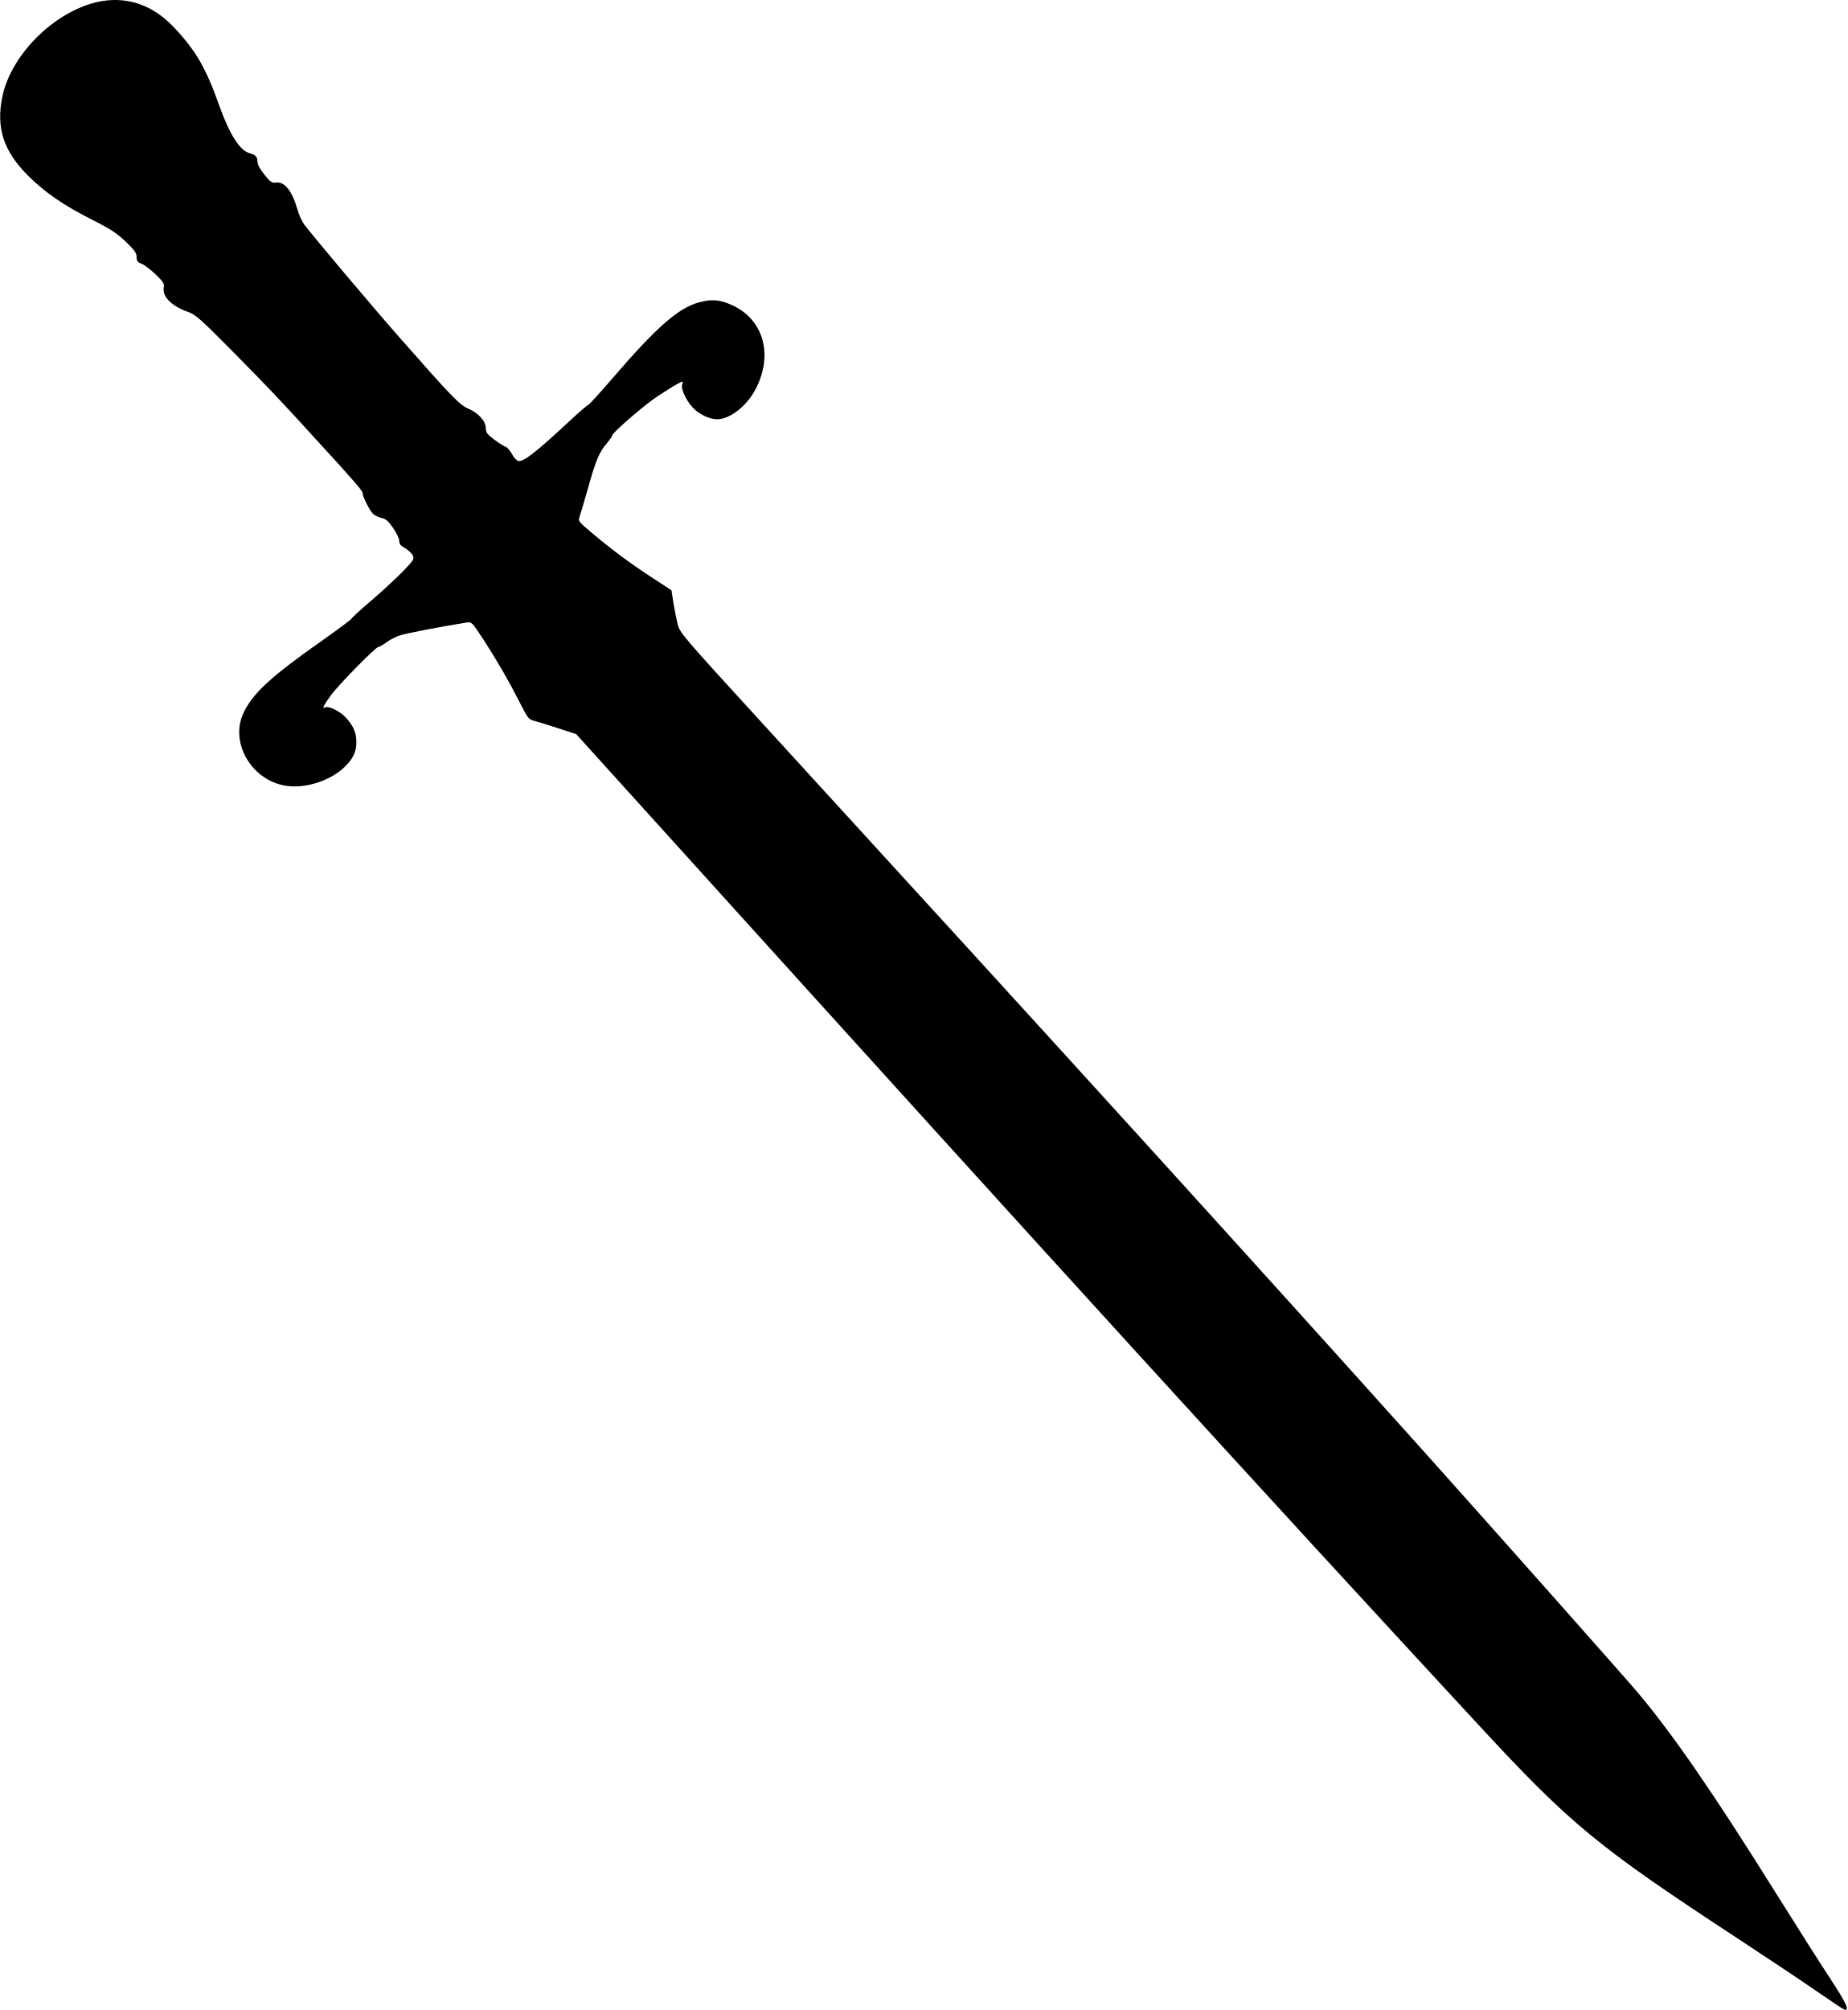
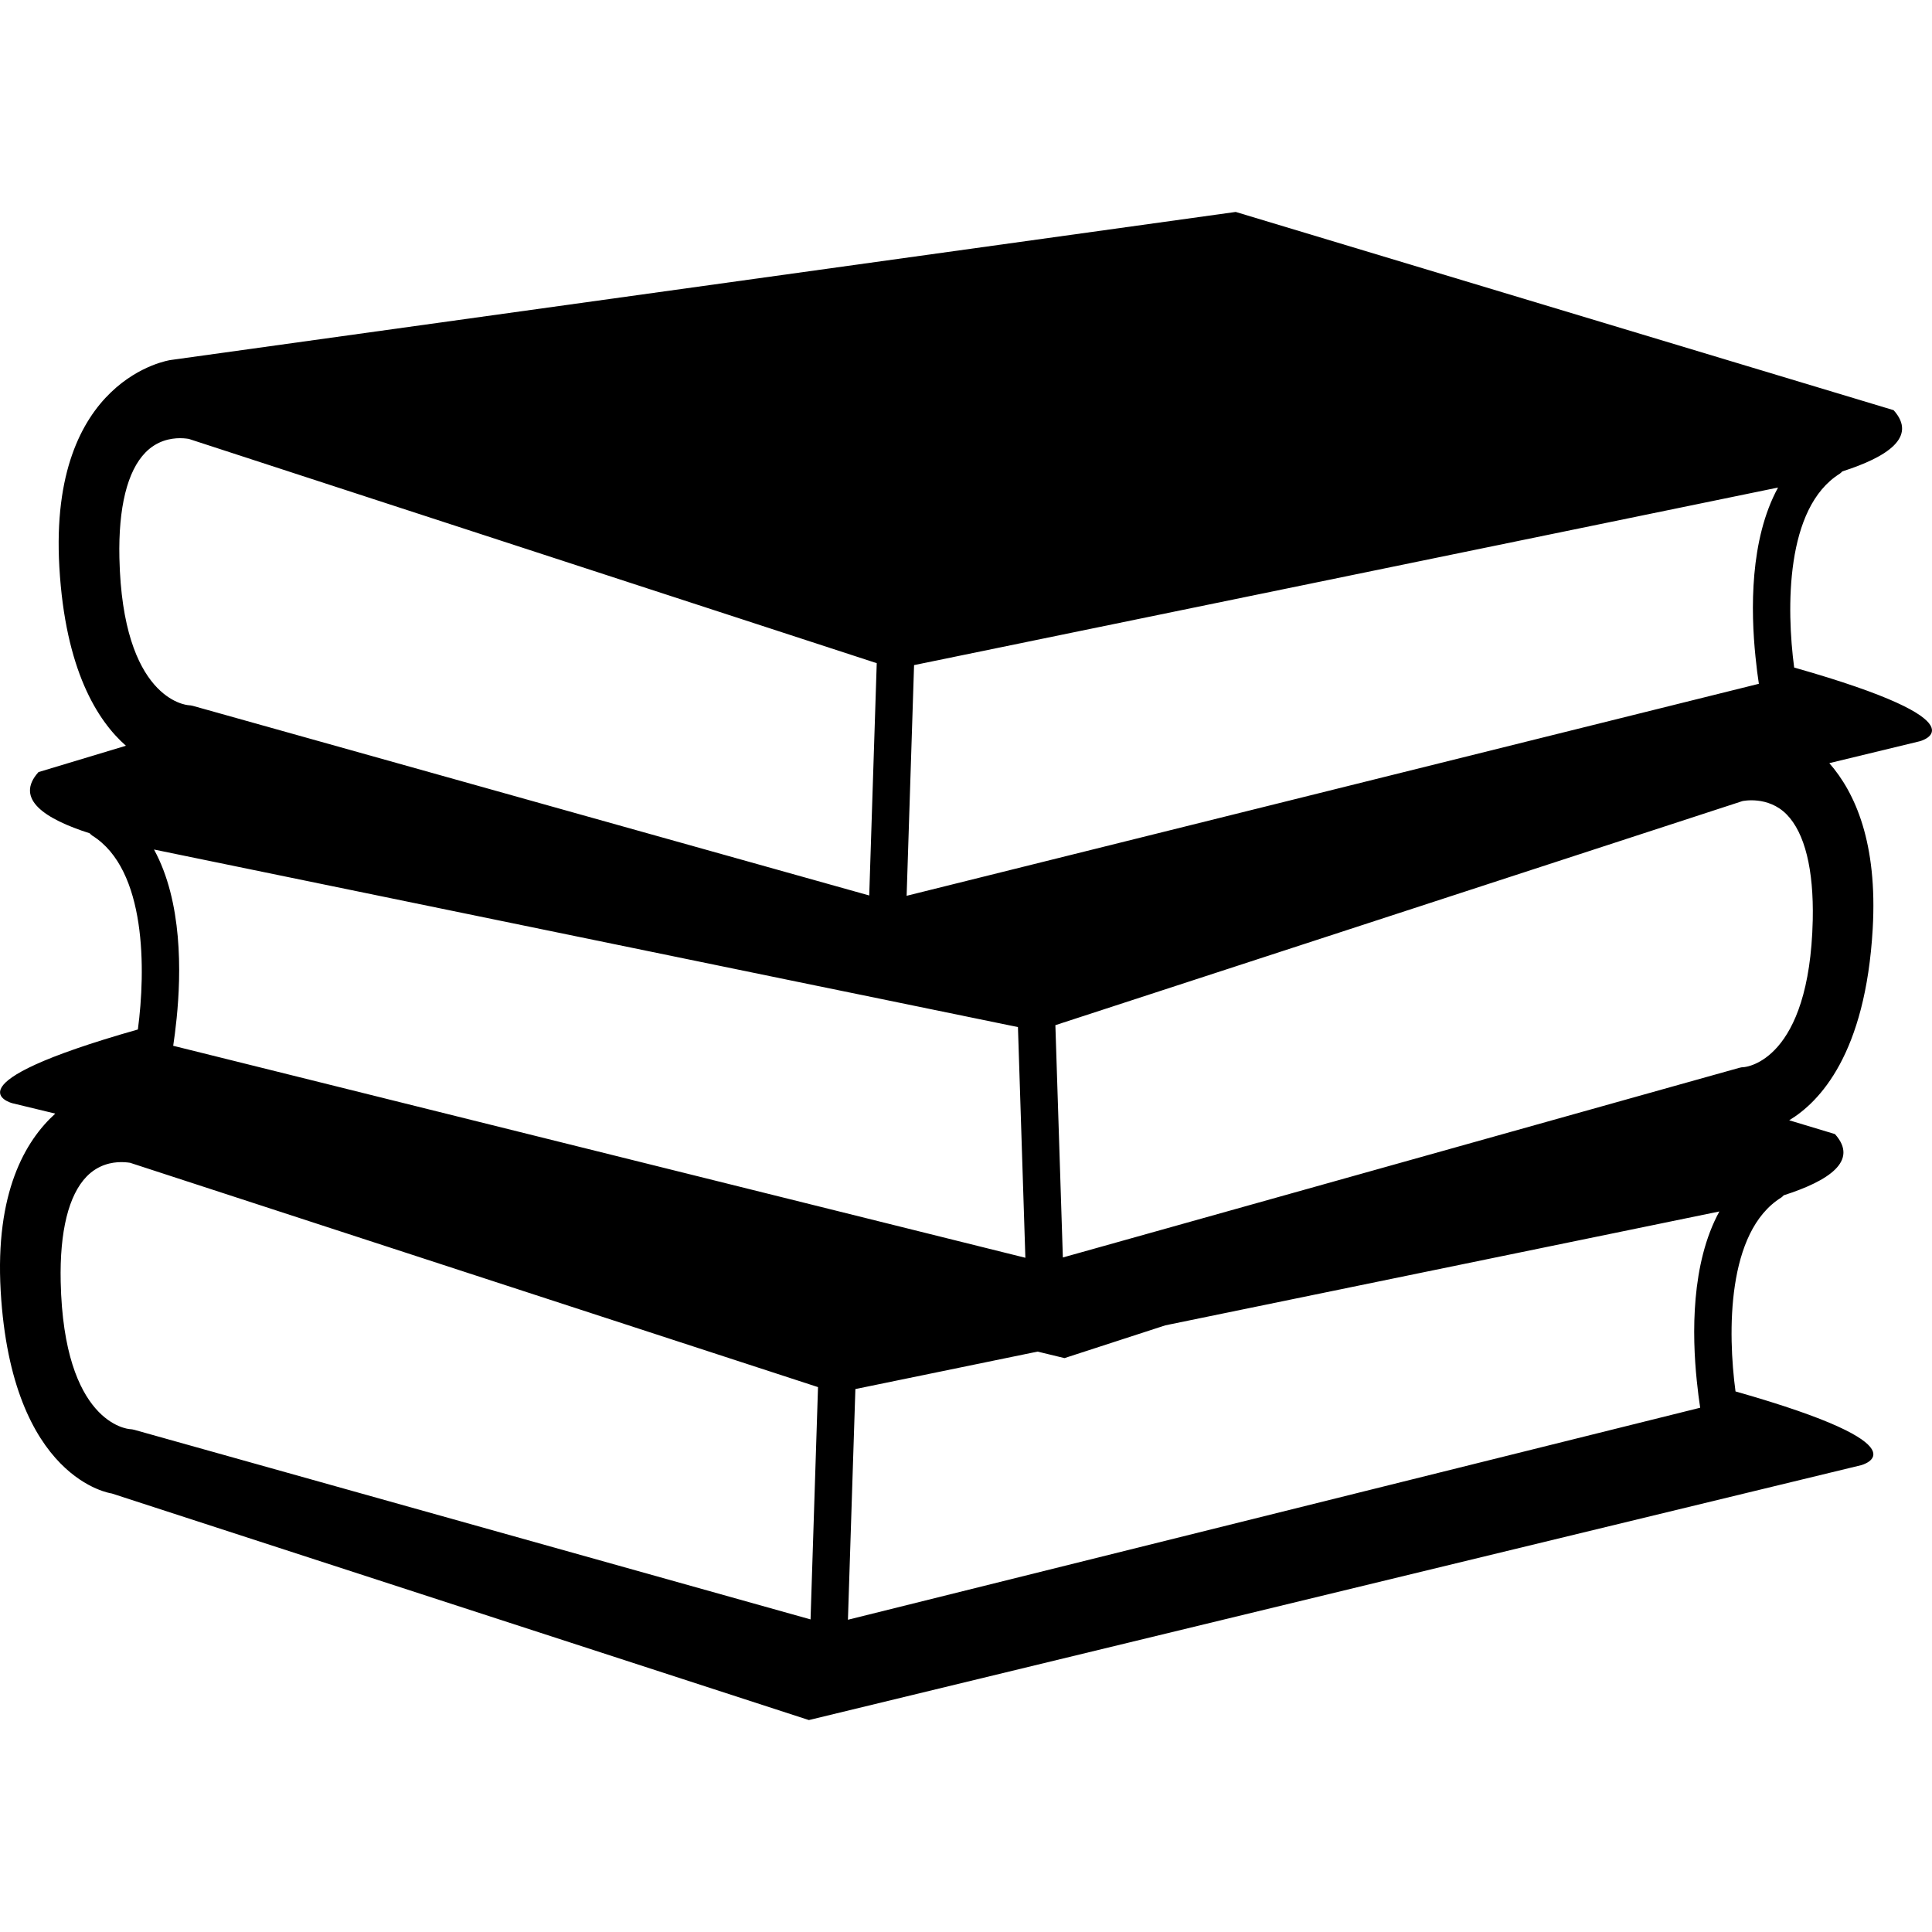
- <svg xmlns="http://www.w3.org/2000/svg" version="1.0" width="1177pt" height="1280pt" viewBox="0 0 1177 1280" preserveAspectRatio="xMidYMid meet">
-   <g transform="translate(0,1280) scale(0.1,-0.1)" fill="#000000" stroke="none">
-     <path d="M650 12793 c-282 -47 -577 -329 -635 -608 -41 -199 7 -348 165 -505 107 -106 224 -187 408 -280 117 -59 156 -85 213 -139 56 -54 69 -72 69 -97 0 -26 6 -34 33 -44 17 -7 58 -38 89 -68 48 -47 56 -59 51 -82 -11 -58 49 -119 154 -156 46 -16 78 -43 266 -233 230 -232 330 -337 557 -587 243 -265 290 -320 290 -335 0 -24 46 -113 68 -133 12 -10 36 -21 54 -25 25 -5 42 -20 72 -63 21 -31 39 -68 39 -82 -1 -20 9 -31 37 -47 21 -12 43 -33 49 -46 11 -23 6 -30 -61 -100 -40 -41 -130 -125 -200 -185 -71 -60 -128 -113 -128 -117 0 -4 -87 -69 -192 -143 -326 -229 -438 -334 -497 -458 -92 -195 60 -443 287 -466 121 -13 271 38 357 122 54 52 75 96 75 159 0 58 -19 102 -65 153 -36 41 -114 80 -134 67 -22 -13 -10 13 35 75 48 67 287 310 304 310 6 0 28 13 51 29 22 17 61 37 87 45 38 13 280 59 427 82 29 5 33 0 107 -113 89 -138 158 -258 231 -401 49 -98 54 -103 92 -113 22 -6 91 -27 152 -47 l113 -37 692 -765 c2361 -2611 3683 -4061 5056 -5545 588 -636 758 -775 1657 -1364 187 -123 411 -272 497 -332 87 -60 165 -112 173 -115 41 -16 18 36 -88 197 -63 96 -221 345 -352 554 -393 629 -650 1001 -872 1265 -79 94 -945 1070 -1362 1535 -1103 1229 -2251 2493 -4203 4626 -528 577 -537 588 -552 645 -8 33 -20 94 -27 137 l-12 78 -130 85 c-143 94 -247 171 -379 282 -80 67 -86 75 -78 97 5 14 30 97 55 185 51 182 72 231 121 288 19 22 34 45 34 50 0 13 151 147 243 216 63 47 190 126 204 126 2 0 2 -9 -2 -19 -10 -32 34 -118 81 -160 41 -36 99 -61 141 -61 84 0 194 87 250 200 106 211 47 428 -142 521 -82 40 -138 47 -221 24 -131 -35 -270 -156 -544 -474 -85 -99 -159 -180 -164 -180 -5 -1 -51 -40 -103 -88 -229 -214 -311 -278 -343 -268 -11 4 -29 24 -40 45 -11 21 -29 41 -40 45 -11 3 -43 24 -72 46 -45 33 -53 44 -54 74 -1 45 -48 96 -114 124 -53 23 -108 80 -431 447 -165 187 -553 647 -611 724 -14 19 -34 62 -43 95 -35 121 -83 181 -138 172 -25 -3 -35 4 -73 51 -28 35 -44 64 -44 82 0 31 -13 45 -51 55 -61 15 -128 121 -194 307 -83 235 -151 352 -293 500 -128 133 -284 189 -452 161z" />
+ <svg xmlns="http://www.w3.org/2000/svg" fill="#000000" version="1.1" id="Capa_1" width="800px" height="800px" viewBox="0 0 335.08 335.079" xml:space="preserve">
+   <g>
+     <g>
+       <path d="M311.175,115.775c-1.355-10.186-1.546-27.73,7.915-33.621c0.169-0.108,0.295-0.264,0.443-0.398    c7.735-2.474,13.088-5.946,8.886-10.618l-114.102-34.38L29.56,62.445c0,0-21.157,3.024-19.267,35.894    c1.026,17.89,6.637,26.676,11.544,31l-15.161,4.569c-4.208,4.672,1.144,8.145,8.88,10.615c0.147,0.138,0.271,0.293,0.443,0.401    c9.455,5.896,9.273,23.438,7.913,33.626c-33.967,9.645-21.774,12.788-21.774,12.788l7.451,1.803    c-5.241,4.736-10.446,13.717-9.471,30.75c1.891,32.864,19.269,35.132,19.269,35.132l120.904,39.298l182.49-44.202    c0,0,12.197-3.148-21.779-12.794c-1.366-10.172-1.556-27.712,7.921-33.623c0.174-0.105,0.301-0.264,0.442-0.396    c7.736-2.474,13.084-5.943,8.881-10.615l-7.932-2.395c5.29-3.19,13.236-11.527,14.481-33.183    c0.859-14.896-3.027-23.62-7.525-28.756l15.678-3.794C332.949,128.569,345.146,125.421,311.175,115.775z M158.533,115.354    l30.688-6.307l103.708-21.312l15.451-3.178c-4.937,9.036-4.73,21.402-3.913,29.35c0.179,1.798,0.385,3.44,0.585,4.688    L288.14,122.8l-130.897,32.563L158.533,115.354z M26.71,147.337l15.449,3.178l99.597,20.474l8.701,1.782l0,0l0,0l26.093,5.363    l1.287,40.01L43.303,184.673l-13.263-3.296c0.195-1.25,0.401-2.89,0.588-4.693C31.44,168.742,31.651,156.373,26.71,147.337z     M20.708,96.757c-0.187-8.743,1.371-15.066,4.52-18.28c2.004-2.052,4.369-2.479,5.991-2.479c0.857,0,1.474,0.119,1.516,0.119    l79.607,25.953l39.717,12.949l-1.303,40.289L39.334,124.07l-5.88-1.647c-0.216-0.061-0.509-0.103-0.735-0.113    C32.26,122.277,21.244,121.263,20.708,96.757z M140.579,280.866L23.28,247.98c-0.217-0.063-0.507-0.105-0.733-0.116    c-0.467-0.031-11.488-1.044-12.021-25.544c-0.19-8.754,1.376-15.071,4.519-18.288c2.009-2.052,4.375-2.479,5.994-2.479    c0.859,0,1.474,0.115,1.519,0.115c0,0,0.005,0,0,0l119.316,38.908L140.579,280.866z M294.284,239.459    c0.185,1.804,0.391,3.443,0.591,4.693l-147.812,36.771l1.292-40.01l31.601-6.497l4.667,1.129l17.492-5.685l80.631-16.569    l15.457-3.18C293.261,219.146,293.466,231.517,294.284,239.459z M302.426,185.084c-0.269,0.006-0.538,0.042-0.791,0.122    l-11.148,3.121l-106.148,29.764l-1.298-40.289l34.826-11.359l84.327-27.501c0.011-0.005,4.436-0.988,7.684,2.315    c3.144,3.214,4.704,9.537,4.52,18.28C313.848,184.035,302.827,185.053,302.426,185.084z" />
+     </g>
  </g>
</svg>
